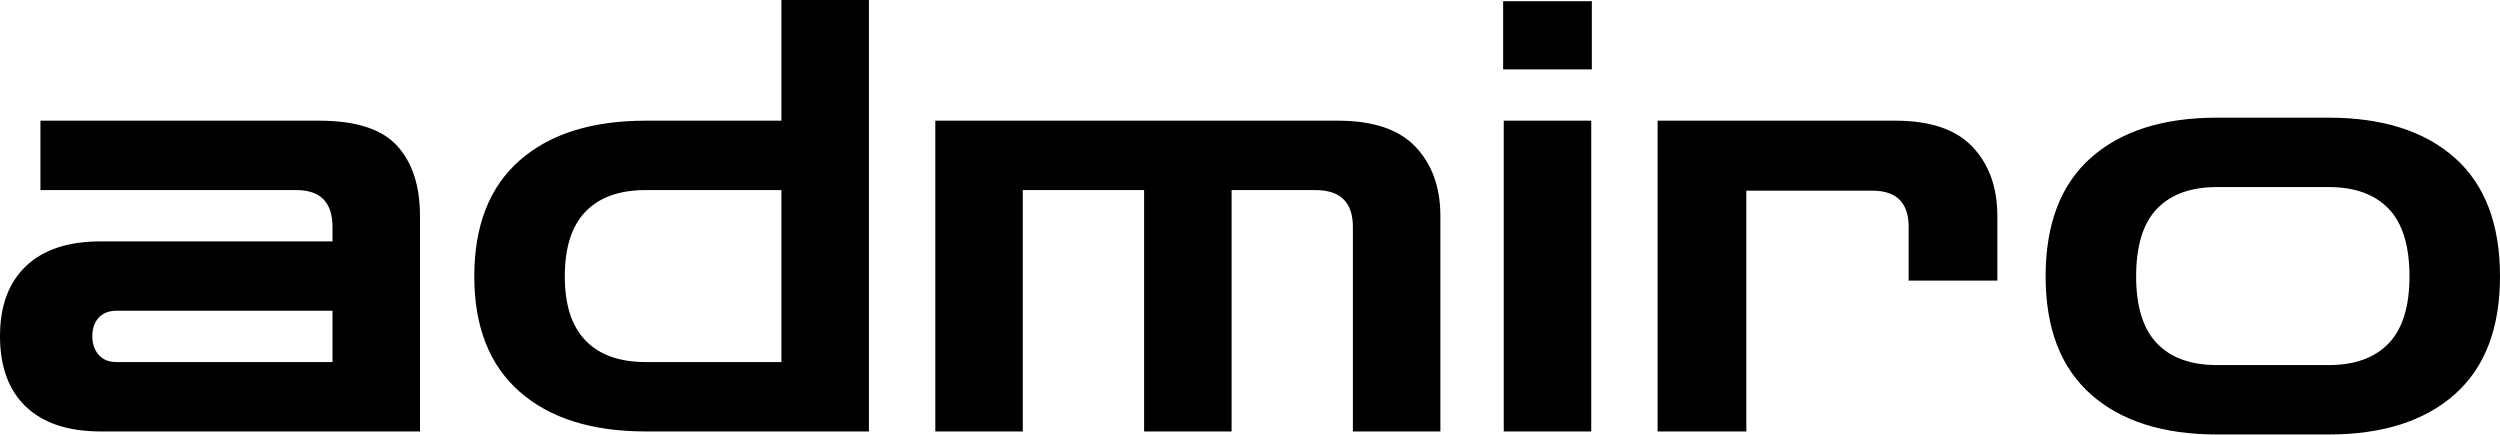
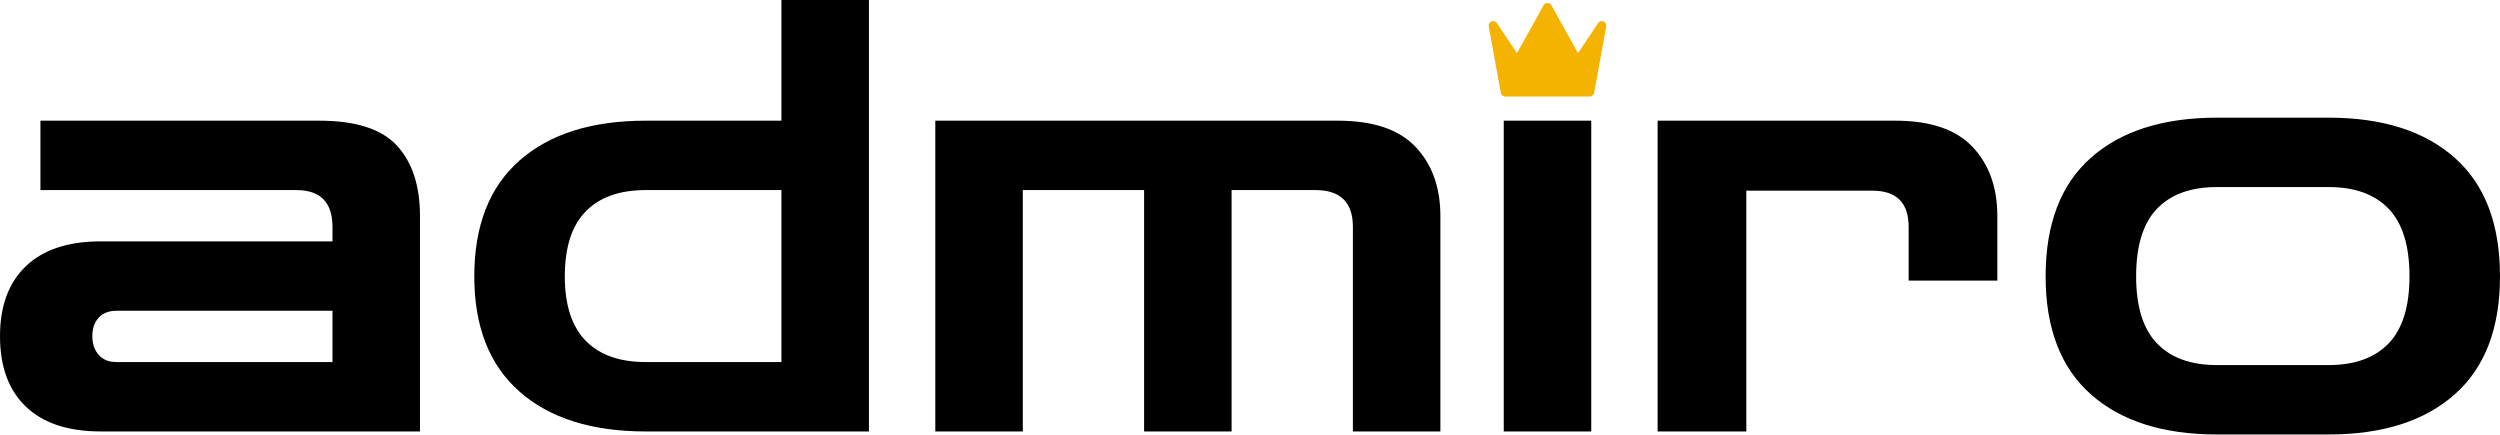
<svg xmlns="http://www.w3.org/2000/svg" role="img" aria-label="admiro" viewBox="0 0 828.6 144" width="828.6" height="144">
-   <path fill="currentColor" d="M139.20 143L33.40 143Q17.20 143 8.60 134.80Q0 126.60 0 111.40L0 111.40Q0 96.40 8.60 88.20Q17.20 80 33.40 80L33.40 80L110.20 80L110.20 75.20Q110.20 63 98.20 63L98.20 63L13.40 63L13.40 40L105.80 40Q124 40 131.60 48.30Q139.20 56.60 139.20 71.60L139.20 71.60L139.20 143ZM38.60 120L38.60 120L110.20 120L110.20 103L38.60 103Q34.80 103 32.70 105.30Q30.60 107.60 30.60 111.40L30.60 111.40Q30.60 115.20 32.70 117.60Q34.80 120 38.60 120ZM259 143L288 143L288 0L259 0L259 143ZM214.00 143L283 143L283 120L214.00 120Q201.00 120 194.10 112.90Q187.20 105.80 187.20 91.60L187.20 91.60Q187.20 77.20 194.10 70.10Q201.00 63 214.00 63L214.00 63L281 63L281 40L214.00 40Q187.20 40 172.20 53.20Q157.20 66.40 157.20 91.60L157.20 91.60Q157.20 116.60 172.20 129.80Q187.20 143 214.00 143L214.00 143ZM339 143L310 143L310 40L443.40 40Q461 40 469.20 48.70Q477.40 57.40 477.40 71.60L477.40 71.60L477.40 143L448.40 143L448.40 75.20Q448.40 63 436 63L436 63L408.20 63L408.20 143L379.20 143L379.20 63L339 63L339 143ZM527.40 143L498.40 143L498.40 40L527.40 40L527.40 143ZM527.60 23L498.20 23L498.20 0.40L527.60 0.40L527.60 23ZM578.80 143L549.40 143L549.40 40L628.20 40Q645.60 40 653.80 48.70Q662 57.40 662 71.60L662 71.60L662 93L632.60 93L632.60 75.20Q632.60 63.20 620.60 63.20L620.60 63.20L578.80 63.20L578.80 143ZM771.80 144L734.80 144Q708 144 693 130.70Q678 117.40 678 91.60L678 91.60Q678 65.60 693 52.30Q708 39 734.80 39L734.80 39L771.80 39Q798.60 39 813.60 52.30Q828.60 65.60 828.60 91.60L828.60 91.60Q828.60 117.40 813.60 130.70Q798.60 144 771.80 144L771.80 144ZM734.80 121L734.80 121L771.80 121Q784.80 121 791.70 113.80Q798.60 106.60 798.60 91.60L798.60 91.60Q798.60 76.40 791.70 69.20Q784.80 62 771.80 62L771.80 62L734.80 62Q721.80 62 714.90 69.20Q708 76.40 708 91.60L708 91.60Q708 106.60 714.90 113.80Q721.80 121 734.80 121Z" />
+   <path fill="currentColor" d="M139.20 143L33.40 143Q17.20 143 8.60 134.80Q0 126.60 0 111.40L0 111.40Q0 96.40 8.60 88.20Q17.20 80 33.40 80L33.40 80L110.20 80L110.20 75.20Q110.20 63 98.20 63L98.20 63L13.40 63L13.40 40L105.80 40Q124 40 131.60 48.30Q139.20 56.60 139.20 71.60L139.20 71.60L139.20 143ZM38.60 120L38.60 120L110.20 120L110.20 103L38.60 103Q34.80 103 32.70 105.30Q30.60 107.60 30.60 111.40L30.60 111.40Q30.60 115.20 32.70 117.60Q34.80 120 38.60 120ZM259 143L288 143L288 0L259 0L259 143ZM214.00 143L283 143L283 120L214.00 120Q201.00 120 194.10 112.90Q187.20 105.80 187.20 91.60L187.20 91.60Q187.20 77.20 194.10 70.10Q201.00 63 214.00 63L214.00 63L281 63L281 40L214.00 40Q187.20 40 172.20 53.20Q157.20 66.40 157.20 91.60L157.20 91.60Q157.20 116.60 172.20 129.80Q187.20 143 214.00 143L214.00 143ZM339 143L310 143L310 40L443.40 40Q461 40 469.20 48.70Q477.40 57.40 477.40 71.60L477.40 71.60L477.40 143L448.40 143L448.40 75.20Q448.40 63 436 63L436 63L408.20 63L408.20 143L379.20 143L379.20 63L339 63L339 143ZM527.40 143L498.40 143L498.40 40L527.40 40L527.40 143ZM578.80 143L549.40 143L549.40 40L628.20 40Q645.60 40 653.80 48.70Q662 57.40 662 71.60L662 71.60L662 93L632.60 93L632.60 75.20Q632.60 63.20 620.60 63.20L620.60 63.20L578.80 63.20L578.80 143ZM771.80 144L734.80 144Q708 144 693 130.70Q678 117.40 678 91.60L678 91.60Q678 65.60 693 52.30Q708 39 734.80 39L734.80 39L771.80 39Q798.60 39 813.60 52.30Q828.60 65.60 828.60 91.60L828.60 91.60Q828.60 117.40 813.60 130.70Q798.60 144 771.80 144L771.80 144ZM734.80 121L734.80 121L771.80 121Q784.80 121 791.70 113.80Q798.60 106.60 798.60 91.60L798.60 91.60Q798.60 76.40 791.70 69.20Q784.80 62 771.80 62L771.80 62L734.80 62Q721.80 62 714.90 69.20Q708 76.40 708 91.60L708 91.60Q708 106.60 714.90 113.80Q721.80 121 734.80 121Z" />
+   <path fill="#F5B301" transform="translate(488.90 -7.50) scale(2.4)" d="M10 3.543c.227 0 .436.123.546.321l3.67 6.604L16.98 6.32a.626.626 0 0 1 1.136.46l-1.667 9.165a.625.625 0 0 1-.616.513H4.167a.625.625 0 0 1-.615-.513L1.885 6.78a.626.626 0 0 1 1.136-.459l2.764 4.147l3.67-6.604l.044-.07A.63.63 0 0 1 10 3.543z" />
</svg>
